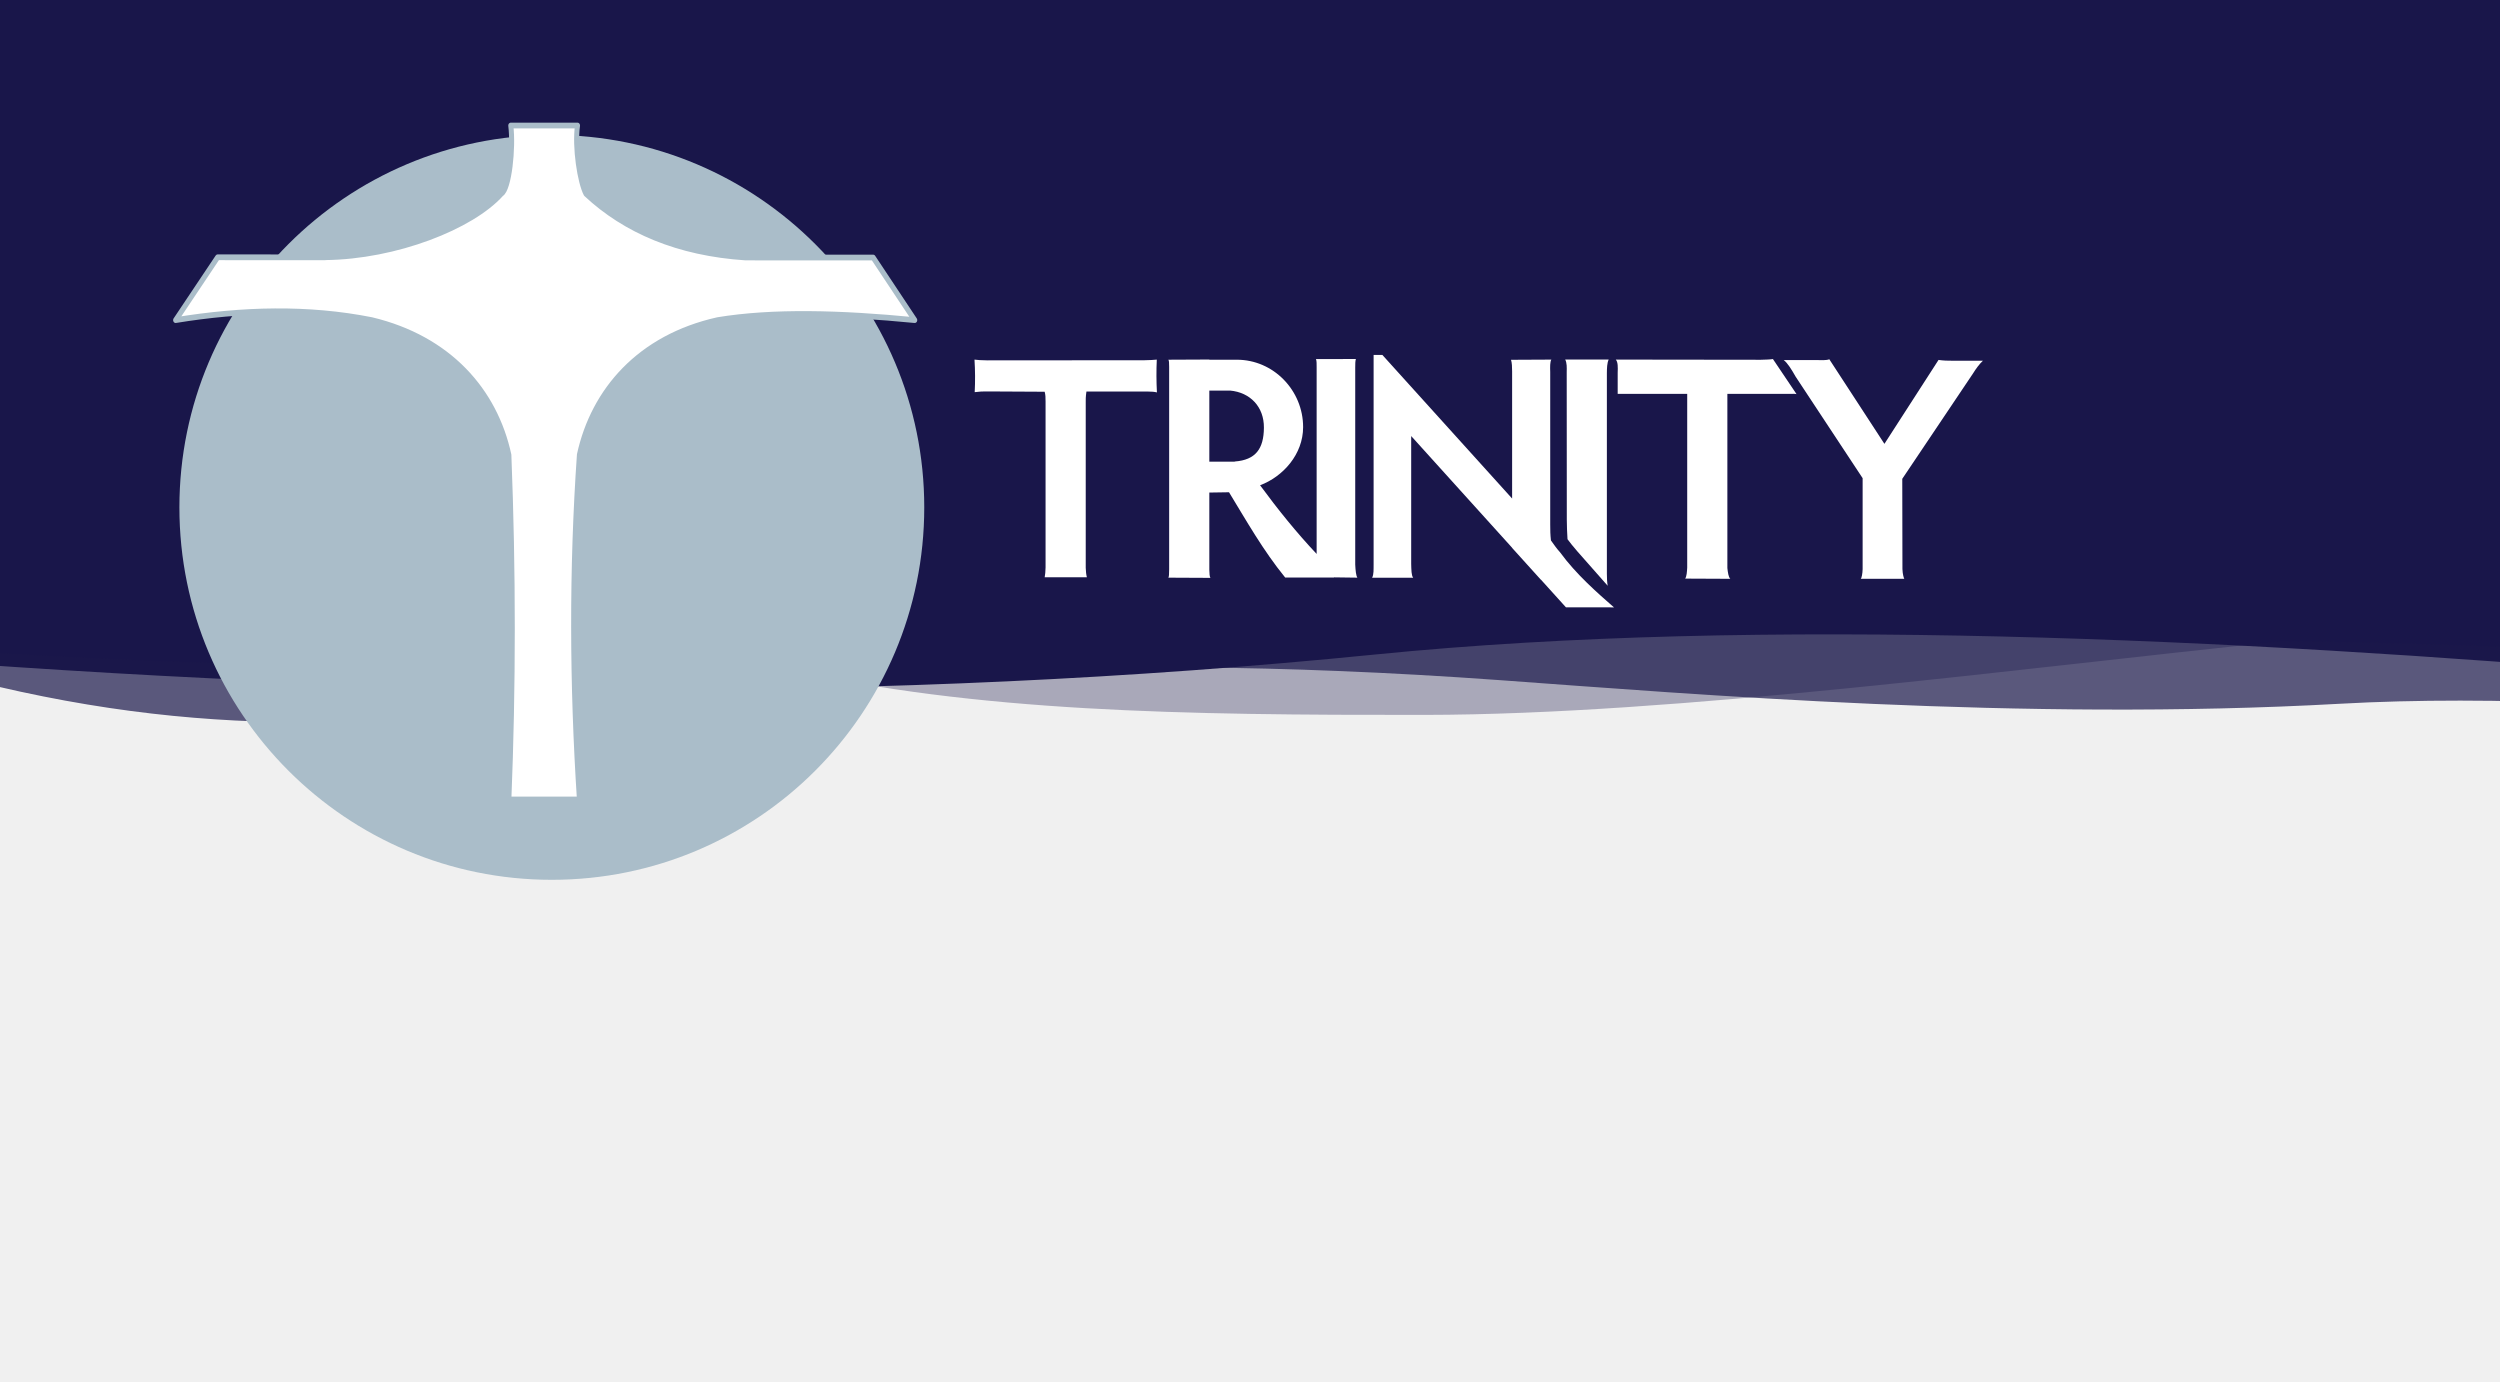
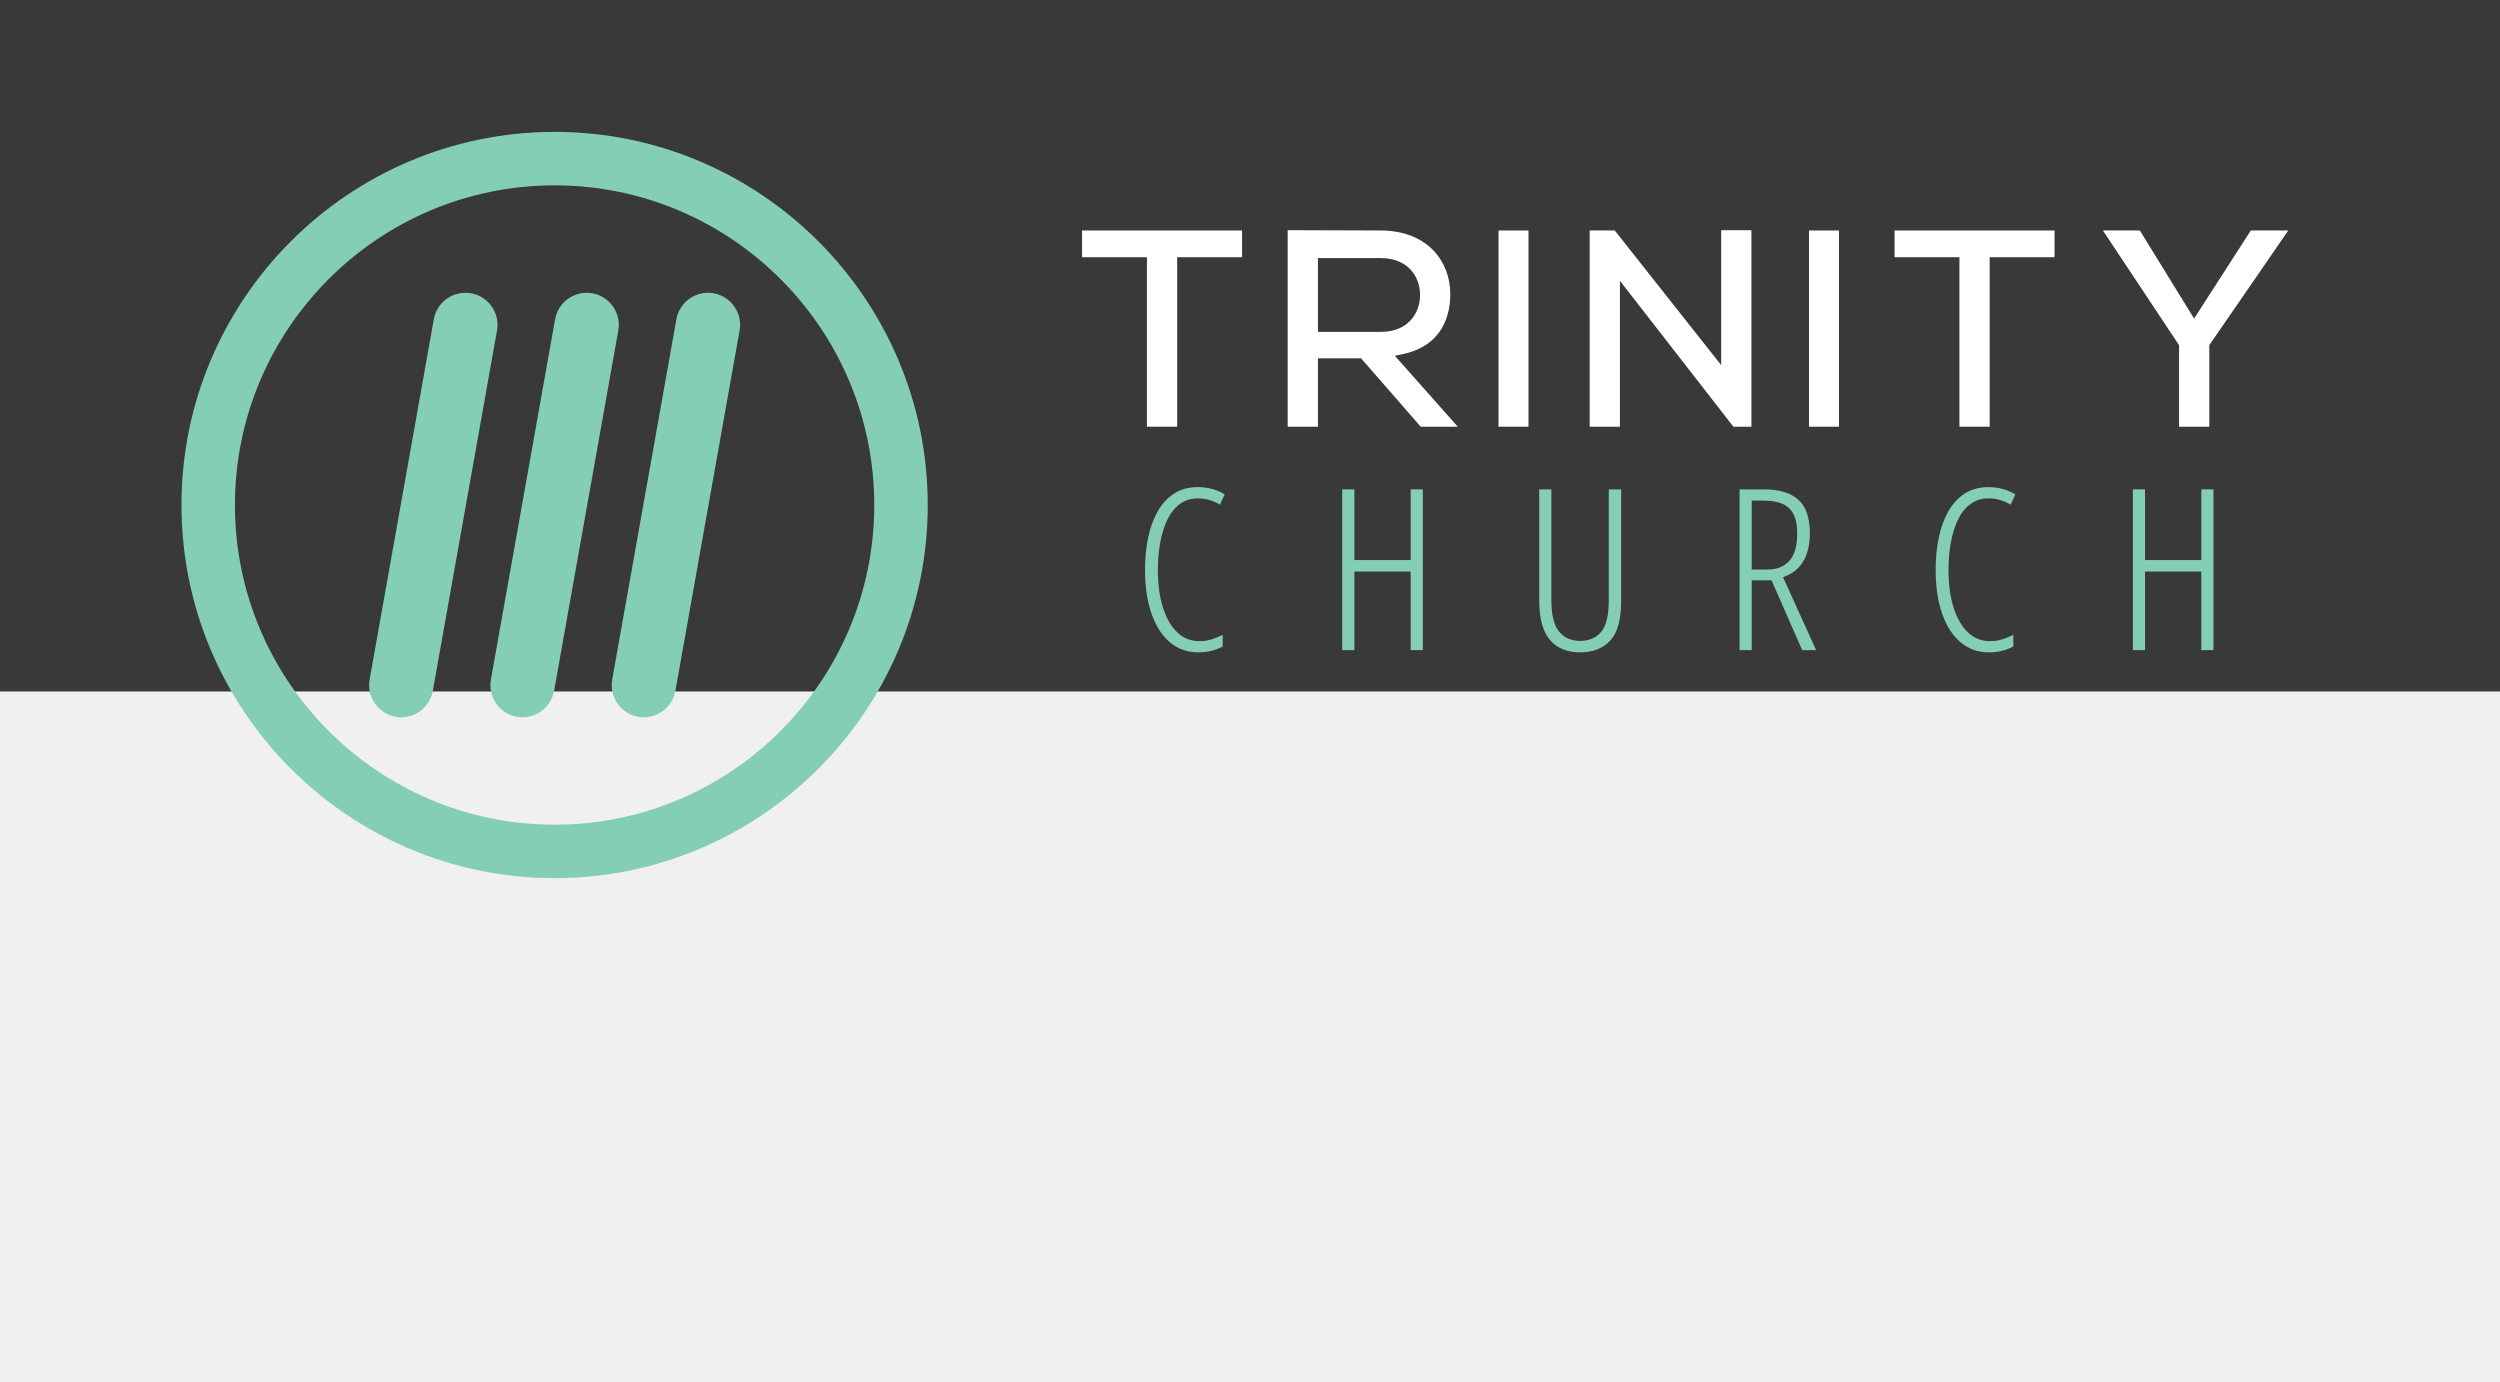
- <svg xmlns="http://www.w3.org/2000/svg" width="100%" height="100%" viewBox="0 0 950 525" version="1.1" xml:space="preserve" style="fill-rule:evenodd;clip-rule:evenodd;stroke-linejoin:round;stroke-miterlimit:1.414;">
-   <g transform="matrix(0.987484,0,0,0.745305,-33.1525,-49.443)">
-     <path d="M1281.22,-15.431L-16.65,-15.431L-15.005,399.102C196.975,486.885 266.762,380.118 610.852,413.128C685.473,420.287 811.474,434.238 933.96,425.161C1051.9,416.421 1223.28,443.913 1280.4,494.563L1281.22,-15.431Z" style="fill:rgb(26,23,74);fill-opacity:0.7;" />
+ <svg xmlns="http://www.w3.org/2000/svg" width="100%" height="100%" viewBox="0 0 950 525" version="1.1" xml:space="preserve" style="fill-rule:evenodd;clip-rule:evenodd;stroke-linejoin:round;stroke-miterlimit:2;">
+   <g id="Grey-Background">
+     <g transform="matrix(1,0,0,0.964419,0,-0.24211)">
+       <rect x="-7.864" y="-6.805" width="961.692" height="279.511" style="fill:rgb(57,57,57);" />
+     </g>
+     <g transform="matrix(0.665742,0,0,0.665742,411.183,-56.3413)">
+       <path d="M66.265,369.095C62.154,369.095 58.622,370.212 55.666,372.439C52.711,374.667 50.333,377.711 48.532,381.563C46.731,385.416 45.401,389.79 44.547,394.671C43.688,399.553 43.261,404.611 43.261,409.837C43.261,418.058 44.227,425.237 46.153,431.361C48.08,437.485 50.803,442.222 54.317,445.561C57.825,448.906 62.023,450.575 66.911,450.575C69.647,450.575 72.157,450.185 74.428,449.414C76.693,448.648 78.645,447.833 80.276,446.973L80.276,453.656C78.388,454.685 76.267,455.501 73.914,456.096C71.554,456.699 69.007,457.001 66.265,457.001C60.096,457.001 54.744,455.092 50.201,451.277C45.658,447.468 42.15,442.028 39.665,434.957C37.18,427.891 35.938,419.476 35.938,409.706C35.938,403.369 36.515,397.37 37.67,391.716C38.831,386.062 40.626,381.048 43.072,376.681C45.514,372.307 48.638,368.888 52.454,366.397C56.262,363.919 60.824,362.67 66.139,362.67C71.705,362.67 76.807,364.044 81.431,366.786L78.733,372.697C76.763,371.499 74.704,370.601 72.565,369.999C70.419,369.396 68.323,369.095 66.265,369.095Z" style="fill:rgb(132,205,183);fill-rule:nonzero;" />
+     </g>
+     <g transform="matrix(0.665742,0,0,0.665742,411.183,-56.3413)">
+       <path d="M194.511,455.713L187.571,455.713L187.571,410.861L155.443,410.861L155.443,455.713L148.503,455.713L148.503,363.956L155.443,363.956L155.443,404.31L187.571,404.31L187.571,363.956L194.511,363.956L194.511,455.713Z" style="fill:rgb(132,205,183);fill-rule:nonzero;" />
+     </g>
+     <g transform="matrix(0.665742,0,0,0.665742,411.183,-56.3413)">
+       <path d="M307.716,363.956L307.716,427.439C307.716,438.238 305.621,445.862 301.422,450.317C297.225,454.773 291.527,457.001 284.33,457.001C276.787,457.001 271.008,454.603 266.98,449.802C262.951,445.003 260.943,437.554 260.943,427.439L260.943,363.956L267.883,363.956L267.883,427.182C267.883,435.584 269.339,441.557 272.251,445.109C275.162,448.667 279.19,450.443 284.33,450.443C289.381,450.443 293.366,448.73 296.283,445.303C299.195,441.878 300.651,435.841 300.651,427.182L300.651,363.956L307.716,363.956Z" style="fill:rgb(132,205,183);fill-rule:nonzero;" />
+     </g>
+     <g transform="matrix(0.665742,0,0,0.665742,411.183,-56.3413)">
+       <path d="M389.058,370.381L382.243,370.381L382.243,409.706L391.241,409.706C396.55,409.706 400.704,408.056 403.709,404.761C406.702,401.461 408.202,396.259 408.202,389.143C408.202,382.548 406.702,377.773 403.709,374.818C400.704,371.862 395.821,370.381 389.058,370.381ZM389.183,363.956C397.836,363.956 404.368,365.907 408.786,369.804C413.197,373.707 415.399,380.107 415.399,389.018C415.399,402.213 410.305,410.566 400.107,414.074L419.001,455.713L411.032,455.713L393.557,415.875L382.243,415.875L382.243,455.713L375.303,455.713L375.303,363.956L389.183,363.956Z" style="fill:rgb(132,205,183);fill-rule:nonzero;" />
+     </g>
+     <g transform="matrix(0.665742,0,0,0.665742,411.183,-56.3413)">
+       <path d="M517.555,369.095C513.443,369.095 509.912,370.212 506.956,372.439C504.001,374.667 501.622,377.711 499.821,381.563C498.021,385.416 496.69,389.79 495.837,394.671C494.978,399.553 494.551,404.611 494.551,409.837C494.551,418.058 495.517,425.237 497.443,431.361C499.37,437.485 502.093,442.222 505.607,445.561C509.114,448.906 513.313,450.575 518.201,450.575C520.937,450.575 523.445,450.185 525.718,449.414C527.983,448.648 529.935,447.833 531.566,446.973L531.566,453.656C529.678,454.685 527.557,455.501 525.203,456.096C522.844,456.699 520.297,457.001 517.555,457.001C511.387,457.001 506.034,455.092 501.49,451.277C496.947,447.468 493.44,442.028 490.955,434.957C488.471,427.891 487.228,419.476 487.228,409.706C487.228,403.369 487.805,397.37 488.96,391.716C490.12,386.062 491.915,381.048 494.362,376.681C496.804,372.307 499.929,368.888 503.743,366.397C507.553,363.919 512.114,362.67 517.429,362.67C522.995,362.67 528.097,364.044 532.721,366.786L530.023,372.697C528.053,371.499 525.994,370.601 523.854,369.999C521.708,369.396 519.612,369.095 517.555,369.095Z" style="fill:rgb(132,205,183);fill-rule:nonzero;" />
+     </g>
+     <g transform="matrix(0.665742,0,0,0.665742,411.183,-56.3413)">
+       <path d="M645.801,455.713L638.86,455.713L638.86,410.861L606.733,410.861L606.733,455.713L599.793,455.713L599.793,363.956L606.733,363.956L606.733,404.31L638.86,404.31L638.86,363.956L645.801,363.956L645.801,455.713Z" style="fill:rgb(132,205,183);fill-rule:nonzero;" />
+     </g>
+     <g transform="matrix(0.665742,0,0,0.665742,411.183,-56.3413)">
+       <path d="M555.084,216.186L463.762,216.186L463.762,231.445L500.792,231.445L500.792,328.189L518.059,328.189L518.059,231.445L555.084,231.445L555.084,216.186Z" style="fill:white;fill-rule:nonzero;" />
+     </g>
+     <g transform="matrix(0.665742,0,0,0.665742,411.183,-56.3413)">
+       <path d="M382.064,328.189L382.064,216.014L364.792,216.014L364.792,293.033L304.057,216.186L289.74,216.186L289.74,328.189L307.003,328.189L307.003,244.914L371.786,328.189L382.064,328.189Z" style="fill:white;fill-rule:nonzero;" />
+     </g>
+     <g transform="matrix(0.665742,0,0,0.665742,411.183,-56.3413)">
+       <path d="M667.106,216.186L634.741,266.466L603.773,216.186L582.68,216.186L626.156,281.637L626.156,328.189L643.424,328.189L643.424,281.619L688.505,216.186L667.106,216.186Z" style="fill:white;fill-rule:nonzero;" />
+     </g>
+     <g transform="matrix(0.665742,0,0,0.665742,411.183,-56.3413)">
+       <rect x="414.924" y="216.186" width="17.1" height="112.003" style="fill:white;fill-rule:nonzero;" />
+     </g>
+     <g transform="matrix(0.665742,0,0,0.665742,411.183,-56.3413)">
+       <path d="M91.326,216.186L0,216.186L0,231.445L37.029,231.445L37.029,328.189L54.301,328.189L54.301,231.445L91.326,231.445L91.326,216.186Z" style="fill:white;fill-rule:nonzero;" />
+     </g>
+     <g transform="matrix(0.665742,0,0,0.665742,411.183,-56.3413)">
+       <path d="M134.636,231.946L170.534,231.946C186.002,231.946 192.926,242.52 192.926,253.003C192.926,263.484 186.002,274.059 170.534,274.059L134.636,274.059L134.636,231.946ZM193.302,328.189L214.456,328.189L178.535,287.69L182.574,286.869C206.604,281.99 210.194,263.243 210.194,252.502C210.194,234.544 197.926,216.348 170.521,216.186C161.272,216.186 152.015,216.144 142.753,216.103C134.293,216.061 125.829,216.024 117.364,216.014L117.364,328.189L134.636,328.189L134.636,289.16L159.273,289.16L193.302,328.189Z" style="fill:white;fill-rule:nonzero;" />
+     </g>
+     <g transform="matrix(0.665742,0,0,0.665742,411.183,-56.3413)">
+       <rect x="237.72" y="216.186" width="17.1" height="112.003" style="fill:white;fill-rule:nonzero;" />
+     </g>
  </g>
-   <g transform="matrix(0.987484,0,0,0.745305,-33.9647,-64.311)">
-     <path d="M1281.22,-15.431L-16.65,-15.431L-16.65,420.897C187.203,442.126 374.41,445.065 563.702,419.98C712.201,400.301 893.52,411.944 1055.02,429.865C1131.46,438.348 1215.11,442.216 1279.57,433.538L1281.22,-15.431Z" style="fill:rgb(26,23,74);" />
-   </g>
-   <g transform="matrix(1,0,0,0.986347,-50,-75.0274)">
-     <path d="M-0.406,-0.812L-0.4,-0.812L-0.406,-2.005L1281.22,-2.005L1281.21,-0.812L1281.22,-0.812L1280.41,354.924C1163.27,333.124 1042.36,324.885 917.912,323.049C816.823,333.572 687.231,351.382 591.379,351.486C499.261,351.587 420.665,350.404 348.465,333.704C234.393,335.02 118.049,333.379 -0.406,324.385L-0.406,-0.812Z" style="fill:rgb(26,23,74);fill-opacity:0.33;" />
-   </g>
-   <g transform="matrix(1,0,0,1,-690,-181)">
-     <circle cx="899.695" cy="373.807" r="141.523" style="fill:rgb(170,189,201);" />
-   </g>
-   <g transform="matrix(0.703132,0,0,0.803739,-187.616,-637.445)">
-     <path d="M537.815,884.636C541.961,882.498 544.384,863.221 542.878,852.444L578.936,852.444C577.289,862.818 580.258,879.272 583.536,884.731C604.656,902 633.243,912.739 669.825,914.837L738.713,914.86L761.184,944.448C721.133,941.04 684.45,940.151 654.699,944.448C612.463,952.701 587.546,977.789 579.981,1008.08C575.673,1062.39 575.976,1116.73 579.981,1171.09L541.833,1171.09C544.302,1117.57 544.302,1063.27 541.833,1008.2C534.354,977.992 509.55,953.214 467.69,944.448C433.362,938.491 397.916,939.299 361.752,944.448L384.458,914.743L442.536,914.762L442.536,914.707C480.685,914.376 521.9,900.199 537.815,884.636Z" style="fill:white;stroke:rgb(170,189,201);stroke-width:2.72px;" />
-   </g>
-   <g transform="matrix(0.357187,0,0,0.357187,87.487,-201.175)">
-     <path d="M985.878,980.705C983.535,980.076 980.324,979.769 976.285,979.768L910.89,979.768C910.729,980.924 910.03,985.103 910.14,990.4L910.14,1167.32C910.264,1170.98 910.602,1174.38 911.345,1177.32L866.471,1177.32C867.018,1174.61 867.331,1171.15 867.408,1166.94L867.408,990.407C867.463,986.419 867.292,982.74 866.444,979.983L806.699,979.659C801.436,979.52 796.555,979.783 792.022,980.413C792.607,968.889 792.529,957.352 791.804,945.802C794.497,946.258 799.405,946.498 805.681,946.605L972.67,946.471C977.934,946.348 982.59,946.158 985.744,945.802C985.196,957.438 985.264,969.073 985.878,980.705Z" style="fill:white;" />
-   </g>
-   <g transform="matrix(0.357187,0,0,0.357187,87.487,-200.818)">
-     <path d="M1095.63,1078.48C1114.76,1104.51 1134.66,1129.13 1155.8,1151.55L1155.8,953.135C1155.77,949.819 1155.91,946.21 1155.11,944.231L1197.53,944.162C1196.88,946.246 1196.84,949.673 1196.85,953.211L1196.85,1162.92C1197.15,1169.22 1197.7,1174.63 1199.13,1176.78L1174.17,1176.45L1174.29,1176.61L1122.3,1176.61C1098.62,1147.46 1081.41,1116.77 1062.58,1085.92L1041.63,1086.24L1041.63,1168.49C1041.75,1172.16 1041.83,1175.98 1042.91,1177L998.036,1176.78C998.665,1176.14 998.926,1172.99 998.892,1167.83L998.892,952.518C998.936,948.449 998.736,945.476 998.002,944.911L1041.63,944.706L1041.63,944.913L1063.74,944.913L1063.74,944.932C1066.08,944.853 1069,944.915 1070.87,944.915C1109.93,944.915 1141.41,977.547 1141.41,1016.61C1141.41,1045.49 1120.13,1069.25 1095.63,1078.48ZM1063.74,977.742L1063.74,977.784L1041.63,977.784L1041.63,1053.37L1068.64,1053.37L1068.69,1053.2C1091.03,1051.54 1099.54,1039.55 1099.7,1017.24C1099.87,995.1 1085.2,979.689 1063.74,977.742Z" style="fill:white;" />
-   </g>
-   <g transform="matrix(0.357187,0,0,0.357187,87.487,-200.461)">
-     <path d="M1759.84,1033.42L1817.41,944.14C1822.72,944.885 1827.27,945.037 1831.54,944.976L1864.66,944.976C1860.75,948.642 1857.36,953.296 1854.21,958.363L1778.83,1070.62L1779.01,1166.67C1779.17,1172.07 1780.57,1176.96 1781.09,1176.96L1734.65,1176.96C1735.6,1176.39 1736.56,1171.34 1736.66,1166.65L1736.66,1069.94L1665.4,961.968C1661.09,954.39 1656.8,947.334 1652.66,944.258L1685.88,944.258C1691.95,944.414 1698.42,944.75 1701.2,943.422L1759.84,1033.42Z" style="fill:white;" />
-   </g>
-   <g transform="matrix(0.357187,0,0,0.357187,87.487,-200.461)">
-     <path d="M1666.34,980.515C1665.09,980.125 1661.8,980.165 1658.34,980.241L1592.76,980.241L1592.76,1165.54C1593.31,1170.36 1593.89,1175.09 1595.87,1177L1547.89,1176.78C1549.56,1174.1 1549.75,1169.55 1550.03,1165.11L1550.03,980.241L1476.07,980.241L1476.07,957.7C1476.27,952.088 1476.49,946.45 1474.04,943.774L1628.32,943.971C1633.35,943.844 1638.32,943.706 1641.23,943.204L1666.34,980.515Z" style="fill:white;" />
-   </g>
-   <g transform="matrix(0.357187,0,0,0.368786,87.487,-211.776)">
-     <path d="M1465.42,1177.82L1433.08,1142.31C1427.8,1136.24 1426.04,1134.28 1422.69,1129.86C1422.3,1123.64 1421.93,1115.89 1421.94,1109.74L1421.84,957.529C1421.94,952.87 1422.11,948.165 1420.23,944.706L1466.49,944.706C1464.73,948.362 1464.63,953.55 1464.57,958.767L1464.57,1165.38C1464.6,1169.73 1464.72,1174 1465.42,1177.82Z" style="fill:white;" />
-   </g>
-   <g transform="matrix(0.357187,0,0,0.357187,216.7,103.664)">
-     <path d="M863.998,87.403L1002.01,240.154L1002.01,104.974C1002,100.311 1001.87,95.803 1000.83,92.558L1043.73,92.344C1042.3,94.737 1042.37,100.072 1042.55,105.617L1042.55,267.81C1042.51,273.428 1042.66,279.055 1043.3,284.704C1046.48,289.097 1049.32,293.339 1052.97,297.302C1070.13,320.812 1092.71,340.507 1110.44,356.009L1105.18,355.901L1059.28,355.901L1032.69,326.474L1032.54,326.474L1002.01,292.686L1002.01,292.518L894.631,173.672L894.631,309.743C894.82,315.723 894.792,322.156 896.772,324.399L853.05,324.399C854.974,320.887 854.566,315.363 854.656,310.27L854.656,129.428L854.656,92.365L854.656,87.403L863.998,87.403Z" style="fill:white;" />
+   <g id="Logo">
+     <g transform="matrix(1.59558,0,0,1.59558,35.2373,16.3938)">
+       <path d="M73.479,160.553C73.034,160.553 72.583,160.513 72.13,160.433C67.974,159.692 65.205,155.723 65.944,151.567L81.232,65.753C81.972,61.595 85.955,58.842 90.098,59.567C94.254,60.309 97.023,64.277 96.283,68.433L80.996,154.248C80.336,157.95 77.113,160.553 73.479,160.553Z" style="fill:rgb(132,205,183);fill-rule:nonzero;" />
+     </g>
+     <g transform="matrix(1.59558,0,0,1.59558,35.2373,16.3938)">
+       <path d="M102.365,160.553C101.919,160.553 101.469,160.513 101.016,160.433C96.86,159.692 94.09,155.723 94.83,151.567L110.118,65.753C110.859,61.595 114.837,58.842 118.984,59.567C123.139,60.309 125.909,64.277 125.169,68.433L109.881,154.248C109.222,157.95 105.999,160.553 102.365,160.553Z" style="fill:rgb(132,205,183);fill-rule:nonzero;" />
+     </g>
+     <g transform="matrix(1.59558,0,0,1.59558,35.2373,16.3938)">
+       <path d="M131.251,160.553C130.806,160.553 130.354,160.513 129.901,160.433C125.747,159.692 122.977,155.723 123.717,151.567L139.004,65.753C139.746,61.595 143.72,58.842 147.871,59.567C152.026,60.309 154.795,64.277 154.056,68.433L138.768,154.248C138.108,157.95 134.885,160.553 131.251,160.553Z" style="fill:rgb(132,205,183);fill-rule:nonzero;" />
+     </g>
+     <g transform="matrix(1.59558,0,0,1.59558,35.2373,16.3938)">
+       <path d="M110,33.87C68.021,33.87 33.869,68.022 33.869,110.001C33.869,151.979 68.021,186.13 110,186.13C151.978,186.13 186.129,151.979 186.129,110.001C186.129,68.022 151.978,33.87 110,33.87ZM110,198.864C61,198.864 21.136,158.999 21.136,110.001C21.136,61.002 61,21.136 110,21.136C158.999,21.136 198.864,61.002 198.864,110.001C198.864,158.999 158.999,198.864 110,198.864Z" style="fill:rgb(132,205,183);fill-rule:nonzero;" />
+     </g>
  </g>
</svg>
